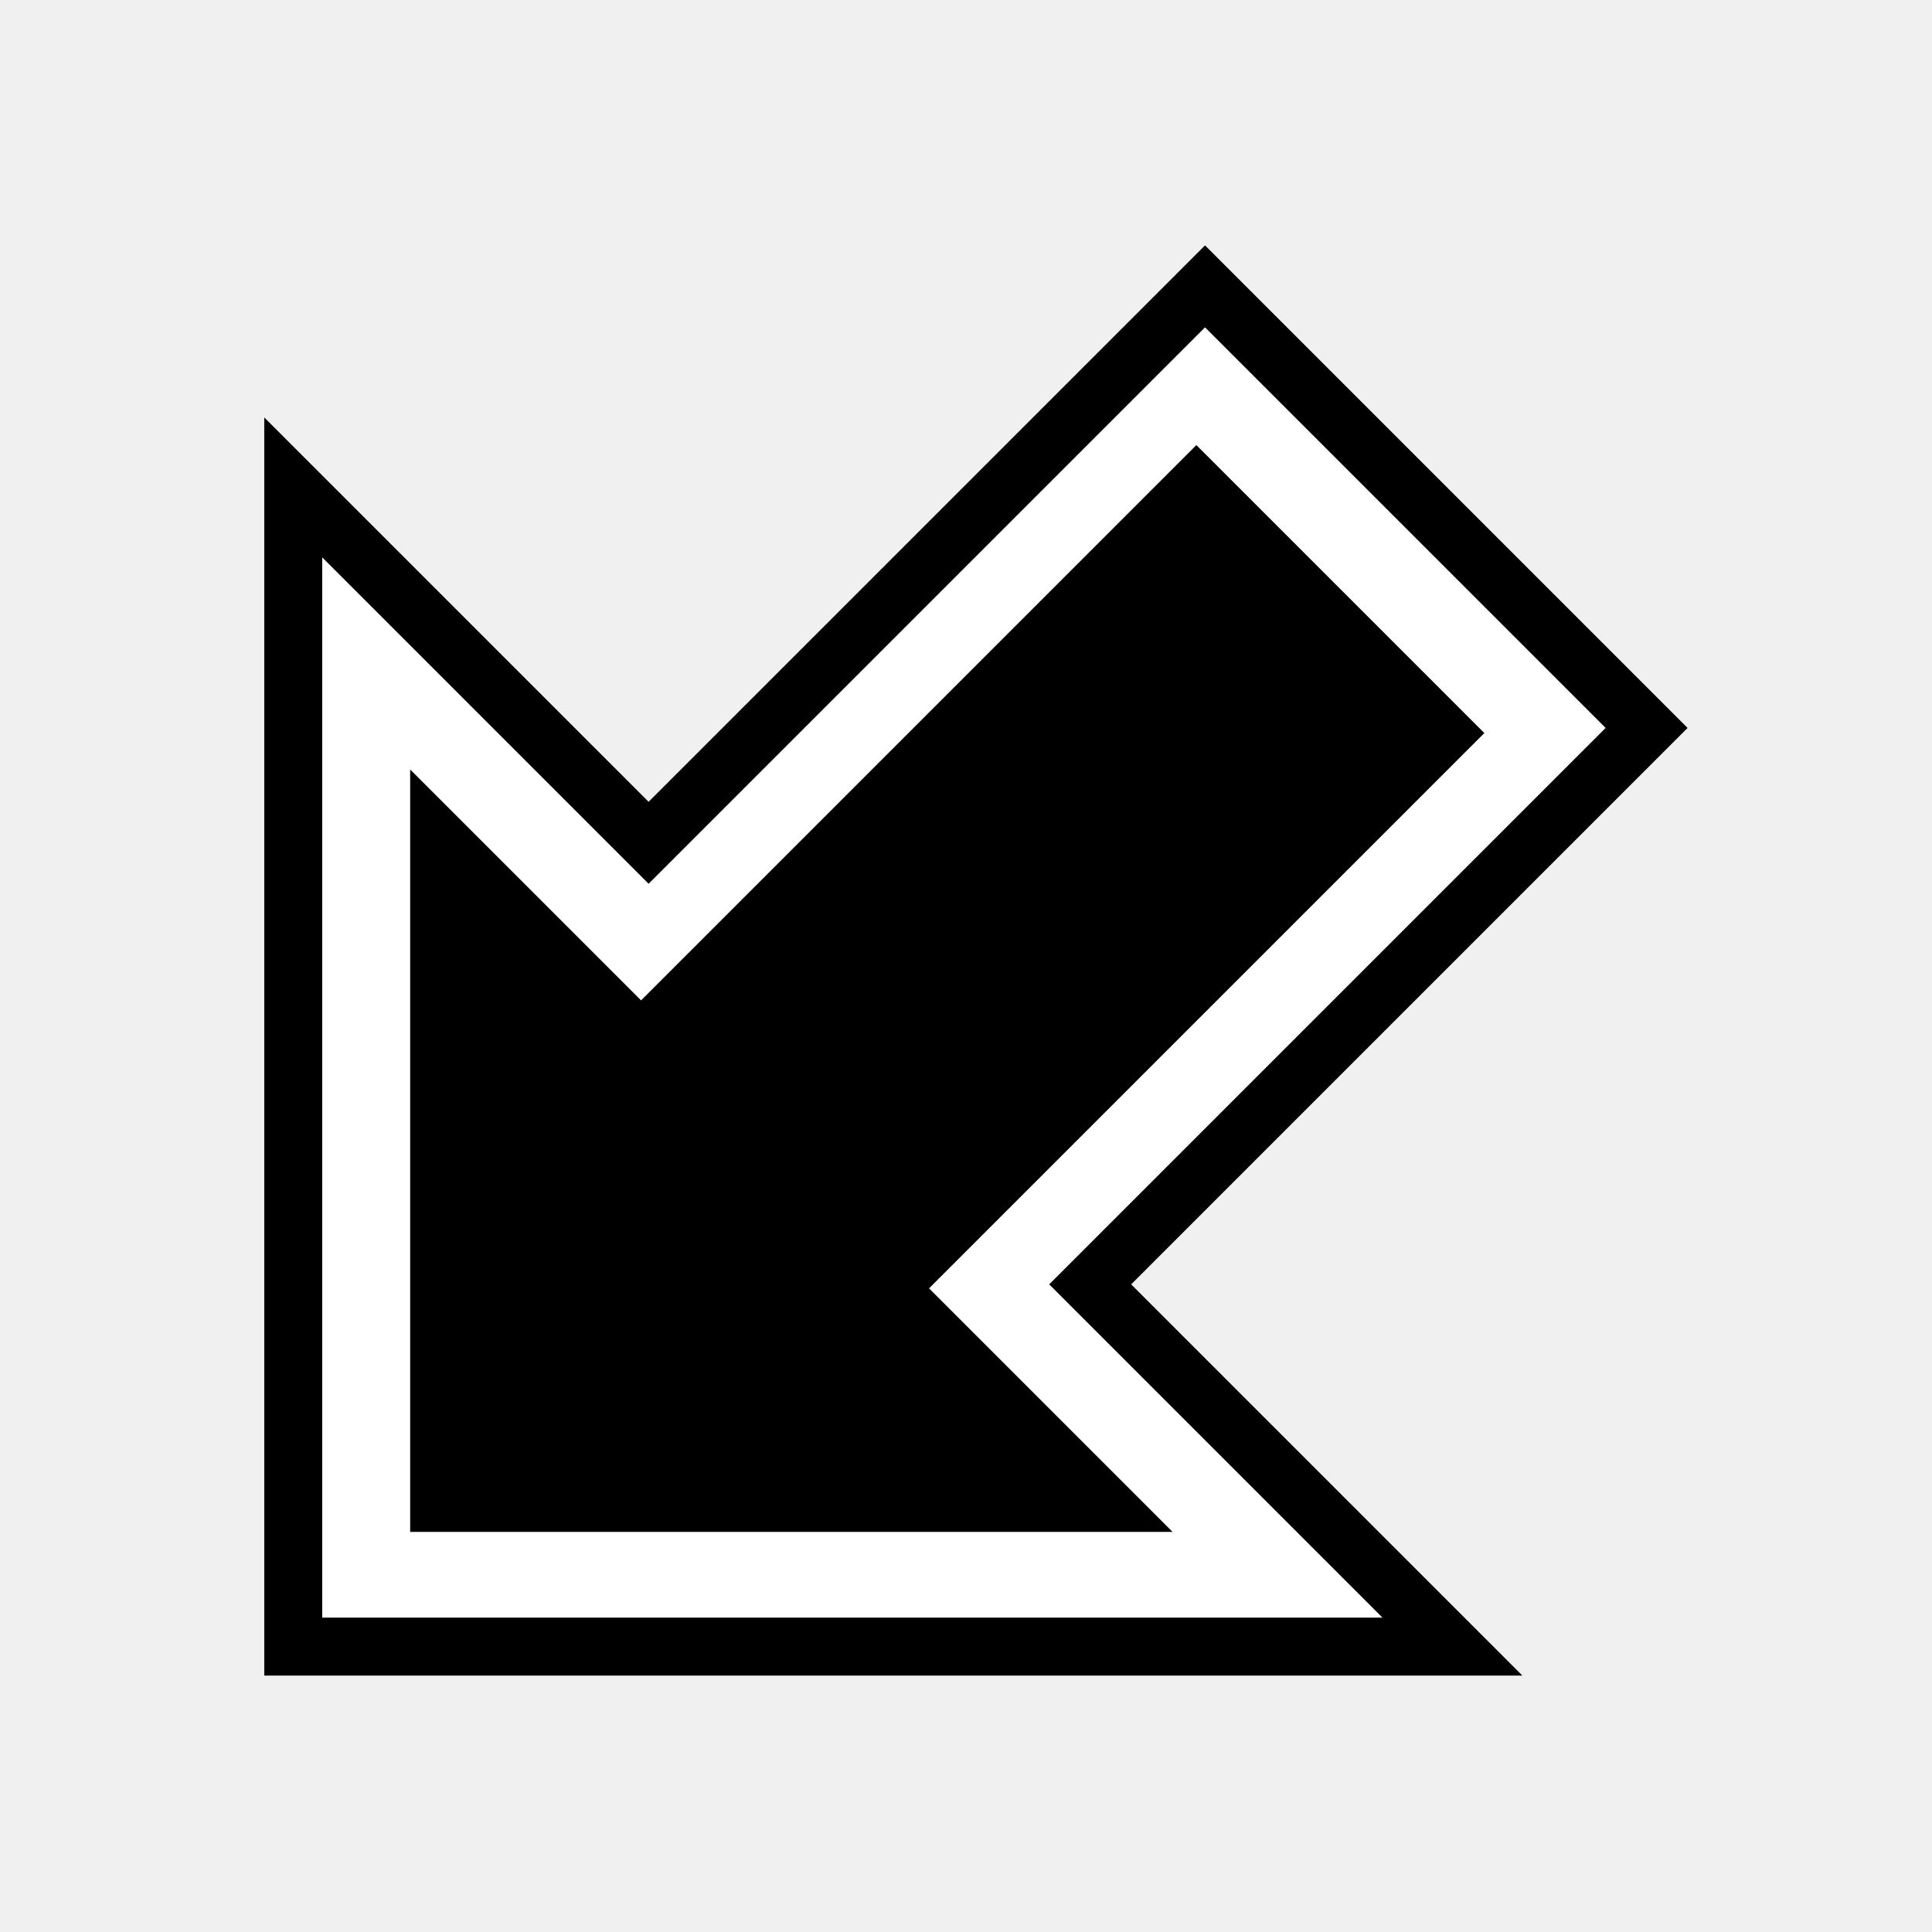
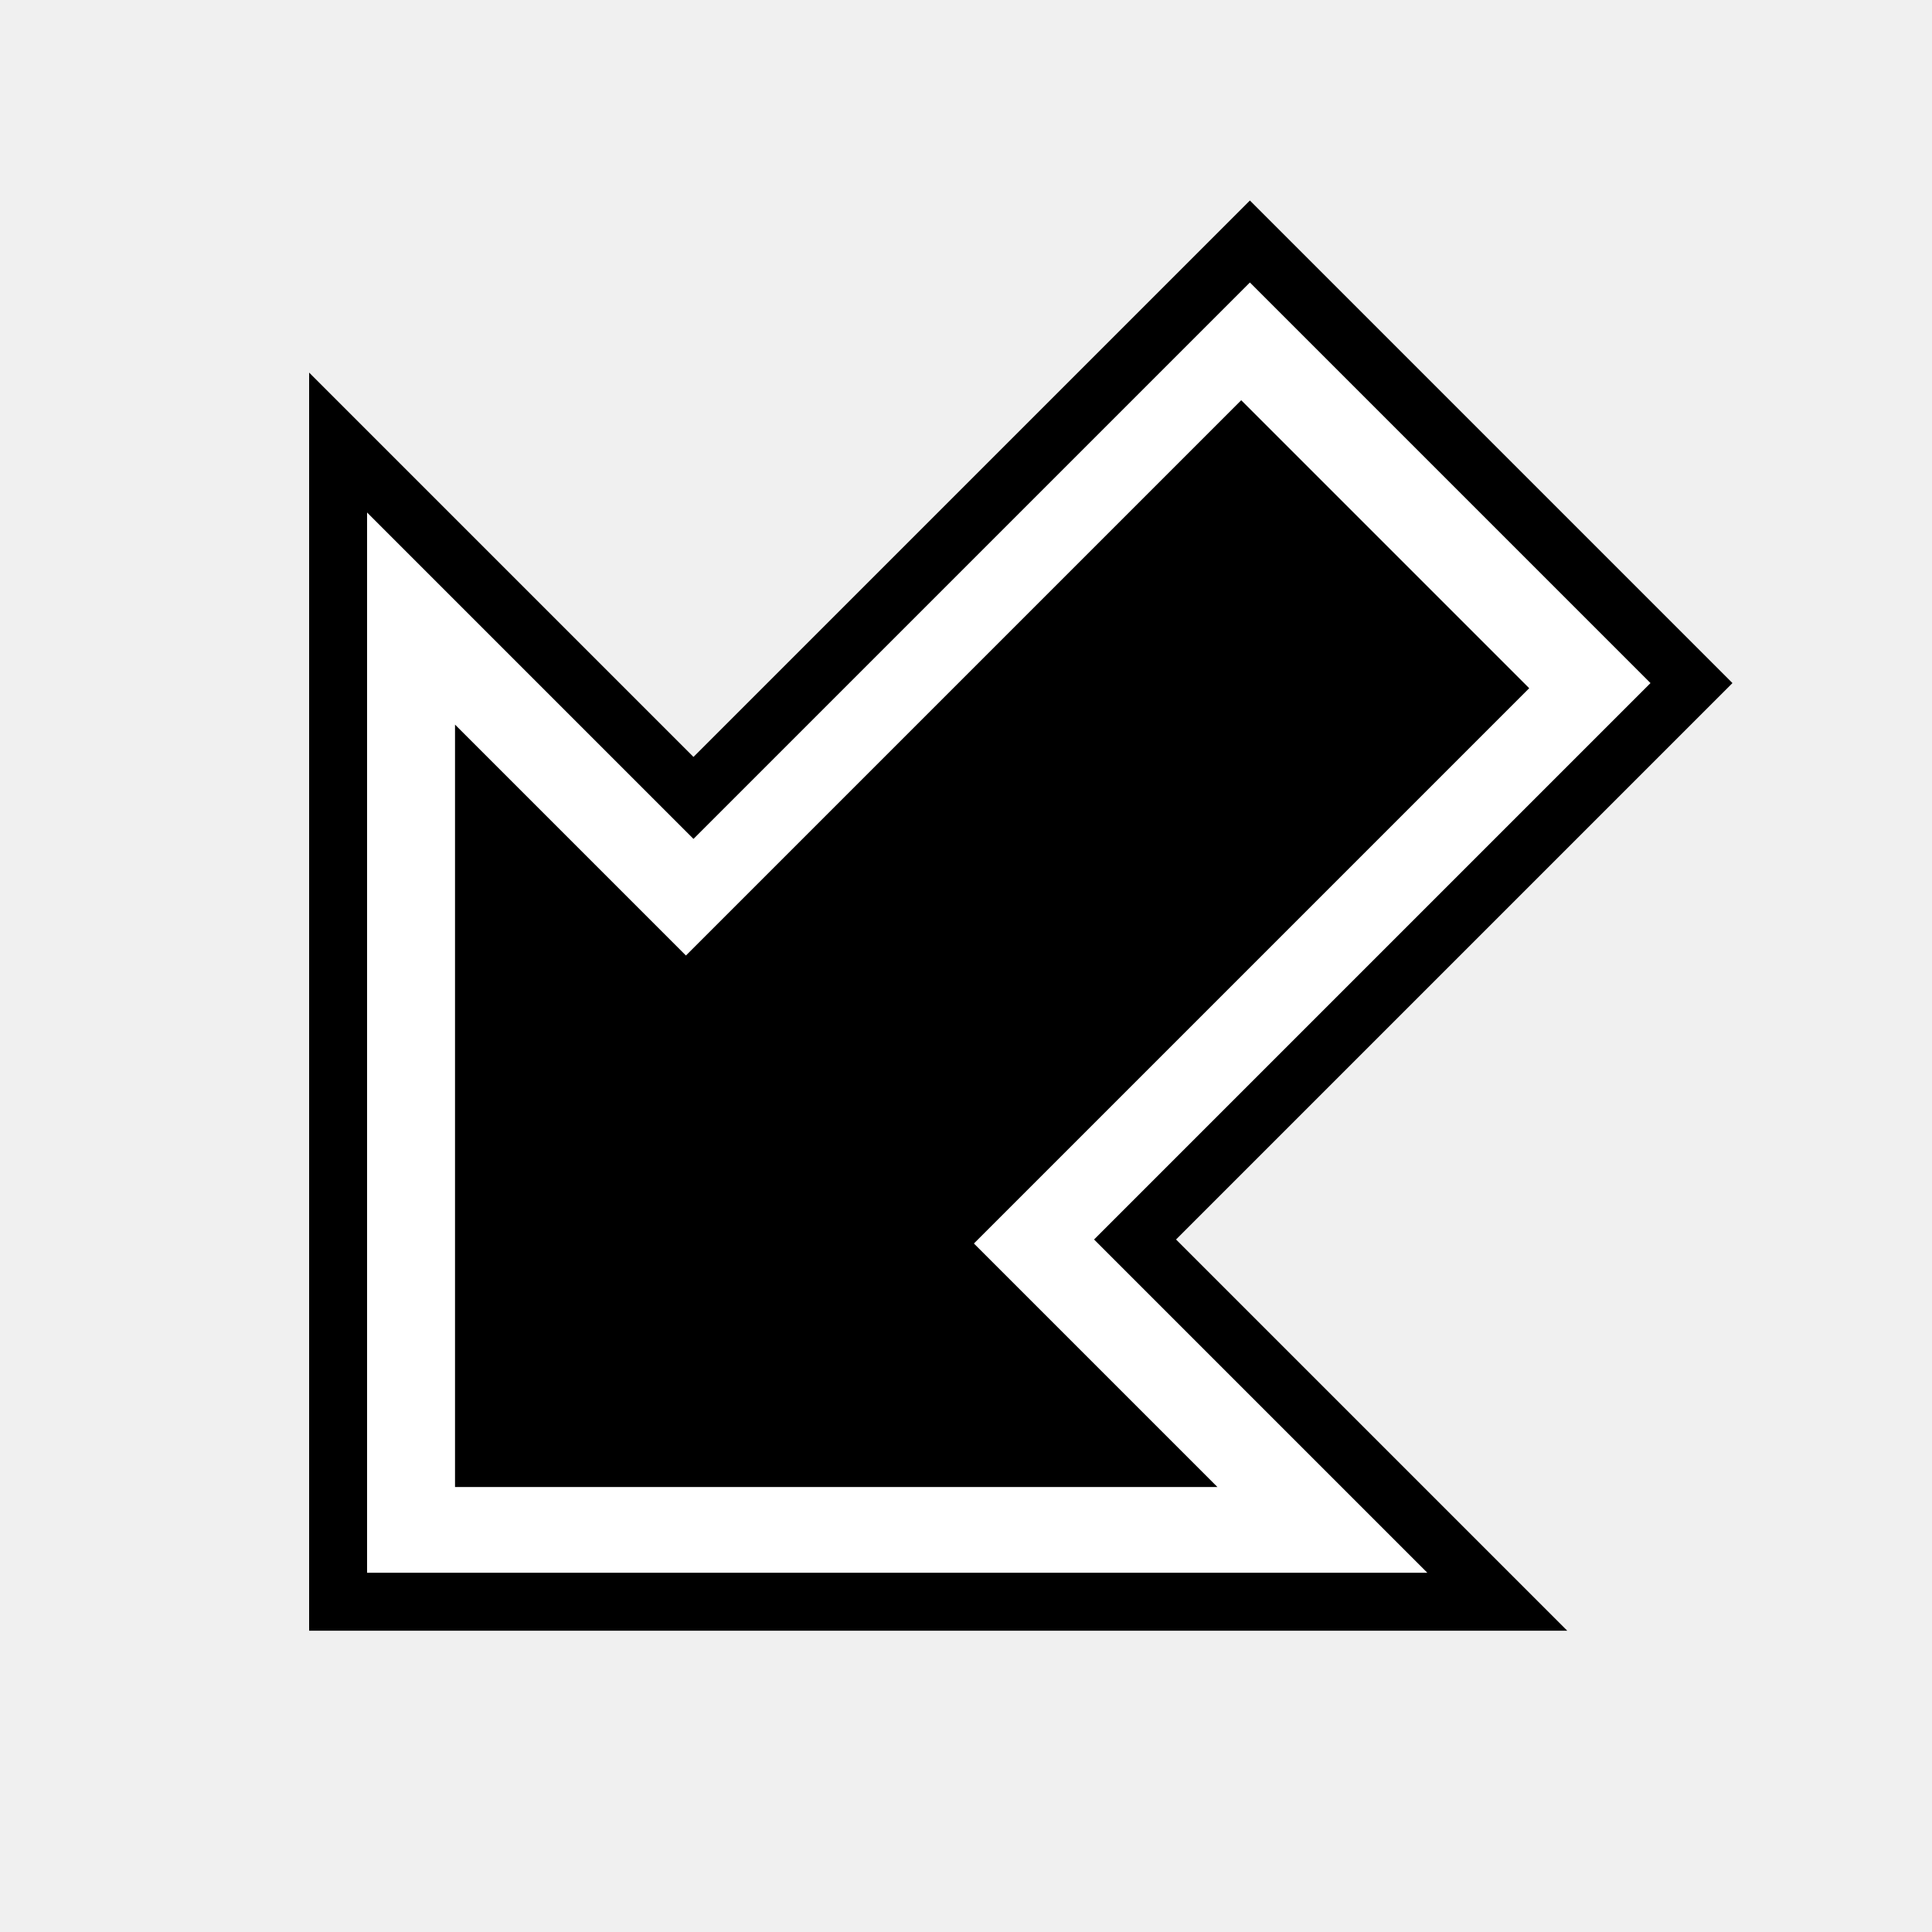
- <svg xmlns="http://www.w3.org/2000/svg" height="1000" width="1000" xml:space="preserve" viewBox="0 0 1000 1000" y="0px" x="0px" id="Layer_1" version="1.1">
+ <svg xmlns="http://www.w3.org/2000/svg" version="1.1" id="Layer_1" x="0px" y="0px" viewBox="0 0 1000 1000" xml:space="preserve" width="1000" height="1000">
  <defs id="defs903" />
-   <g transform="translate(-57.99198,-75.73593)" style="display:none" id="XBOX">
-     <circle r="150" cy="550" cx="575" style="display:inline;fill:#d04242;stroke:#000000;stroke-miterlimit:10" id="Button_4" />
-     <circle r="150" cy="600" cx="225" style="display:inline;fill:#3cff4e;stroke:#000000;stroke-miterlimit:10" id="Button_3" />
-     <circle r="150" cy="200" cx="575" style="display:inline;fill:#ecdb33;stroke:#000000;stroke-miterlimit:10" id="Button_2" />
-     <circle r="150" cy="250" cx="225" style="display:inline;fill:#40ccd0;stroke:#000000;stroke-miterlimit:10" id="Button_1" />
+   <g id="XBOX" style="display:none" transform="translate(-57.99198,-75.73593)">
+     <circle id="Button_4" style="display:inline;fill:#d04242;stroke:#000000;stroke-miterlimit:10" cx="575" cy="550" r="150" />
+     <circle id="Button_3" style="display:inline;fill:#3cff4e;stroke:#000000;stroke-miterlimit:10" cx="225" cy="600" r="150" />
+     <circle id="Button_2" style="display:inline;fill:#ecdb33;stroke:#000000;stroke-miterlimit:10" cx="575" cy="200" r="150" />
+     <circle id="Button_1" style="display:inline;fill:#40ccd0;stroke:#000000;stroke-miterlimit:10" cx="225" cy="250" r="150" />
  </g>
-   <path id="path951" d="m 151.779,252.28 v 600 h 600 L 564.279,664.78 852.28,376.779 623.722,148.221 335.721,436.222 Z" style="fill:#ffffff;fill-opacity:1;stroke:#000000;stroke-width:30;stroke-linecap:butt;stroke-linejoin:miter;stroke-miterlimit:4;stroke-dasharray:none;stroke-opacity:1" />
-   <path id="path957" d="m 227.298,434.493 1e-5,343.413 H 570.711 L 459.662,666.857 747.084,379.435 619.237,251.588 331.815,539.01 Z" style="fill:#000000;fill-opacity:1;stroke:#000000;stroke-width:30;stroke-linecap:butt;stroke-linejoin:miter;stroke-miterlimit:4;stroke-dasharray:none;stroke-opacity:1" />
+   <path style="fill:#ffffff;fill-opacity:1;stroke:#000000;stroke-width:30;stroke-linecap:butt;stroke-linejoin:miter;stroke-miterlimit:4;stroke-dasharray:none;stroke-opacity:1" d="M 175,229.059 V 829.059 H 775 L 587.5,641.559 875.501,353.558 646.943,125 358.942,413.001 Z" id="path951" />
+   <path style="fill:#000000;fill-opacity:1;stroke:#000000;stroke-width:30;stroke-linecap:butt;stroke-linejoin:miter;stroke-miterlimit:4;stroke-dasharray:none;stroke-opacity:1" d="m 250.519,411.272 10e-6,343.413 H 593.932 L 482.883,643.636 770.305,356.214 642.458,228.367 355.036,515.789 Z" id="path957" />
</svg>
